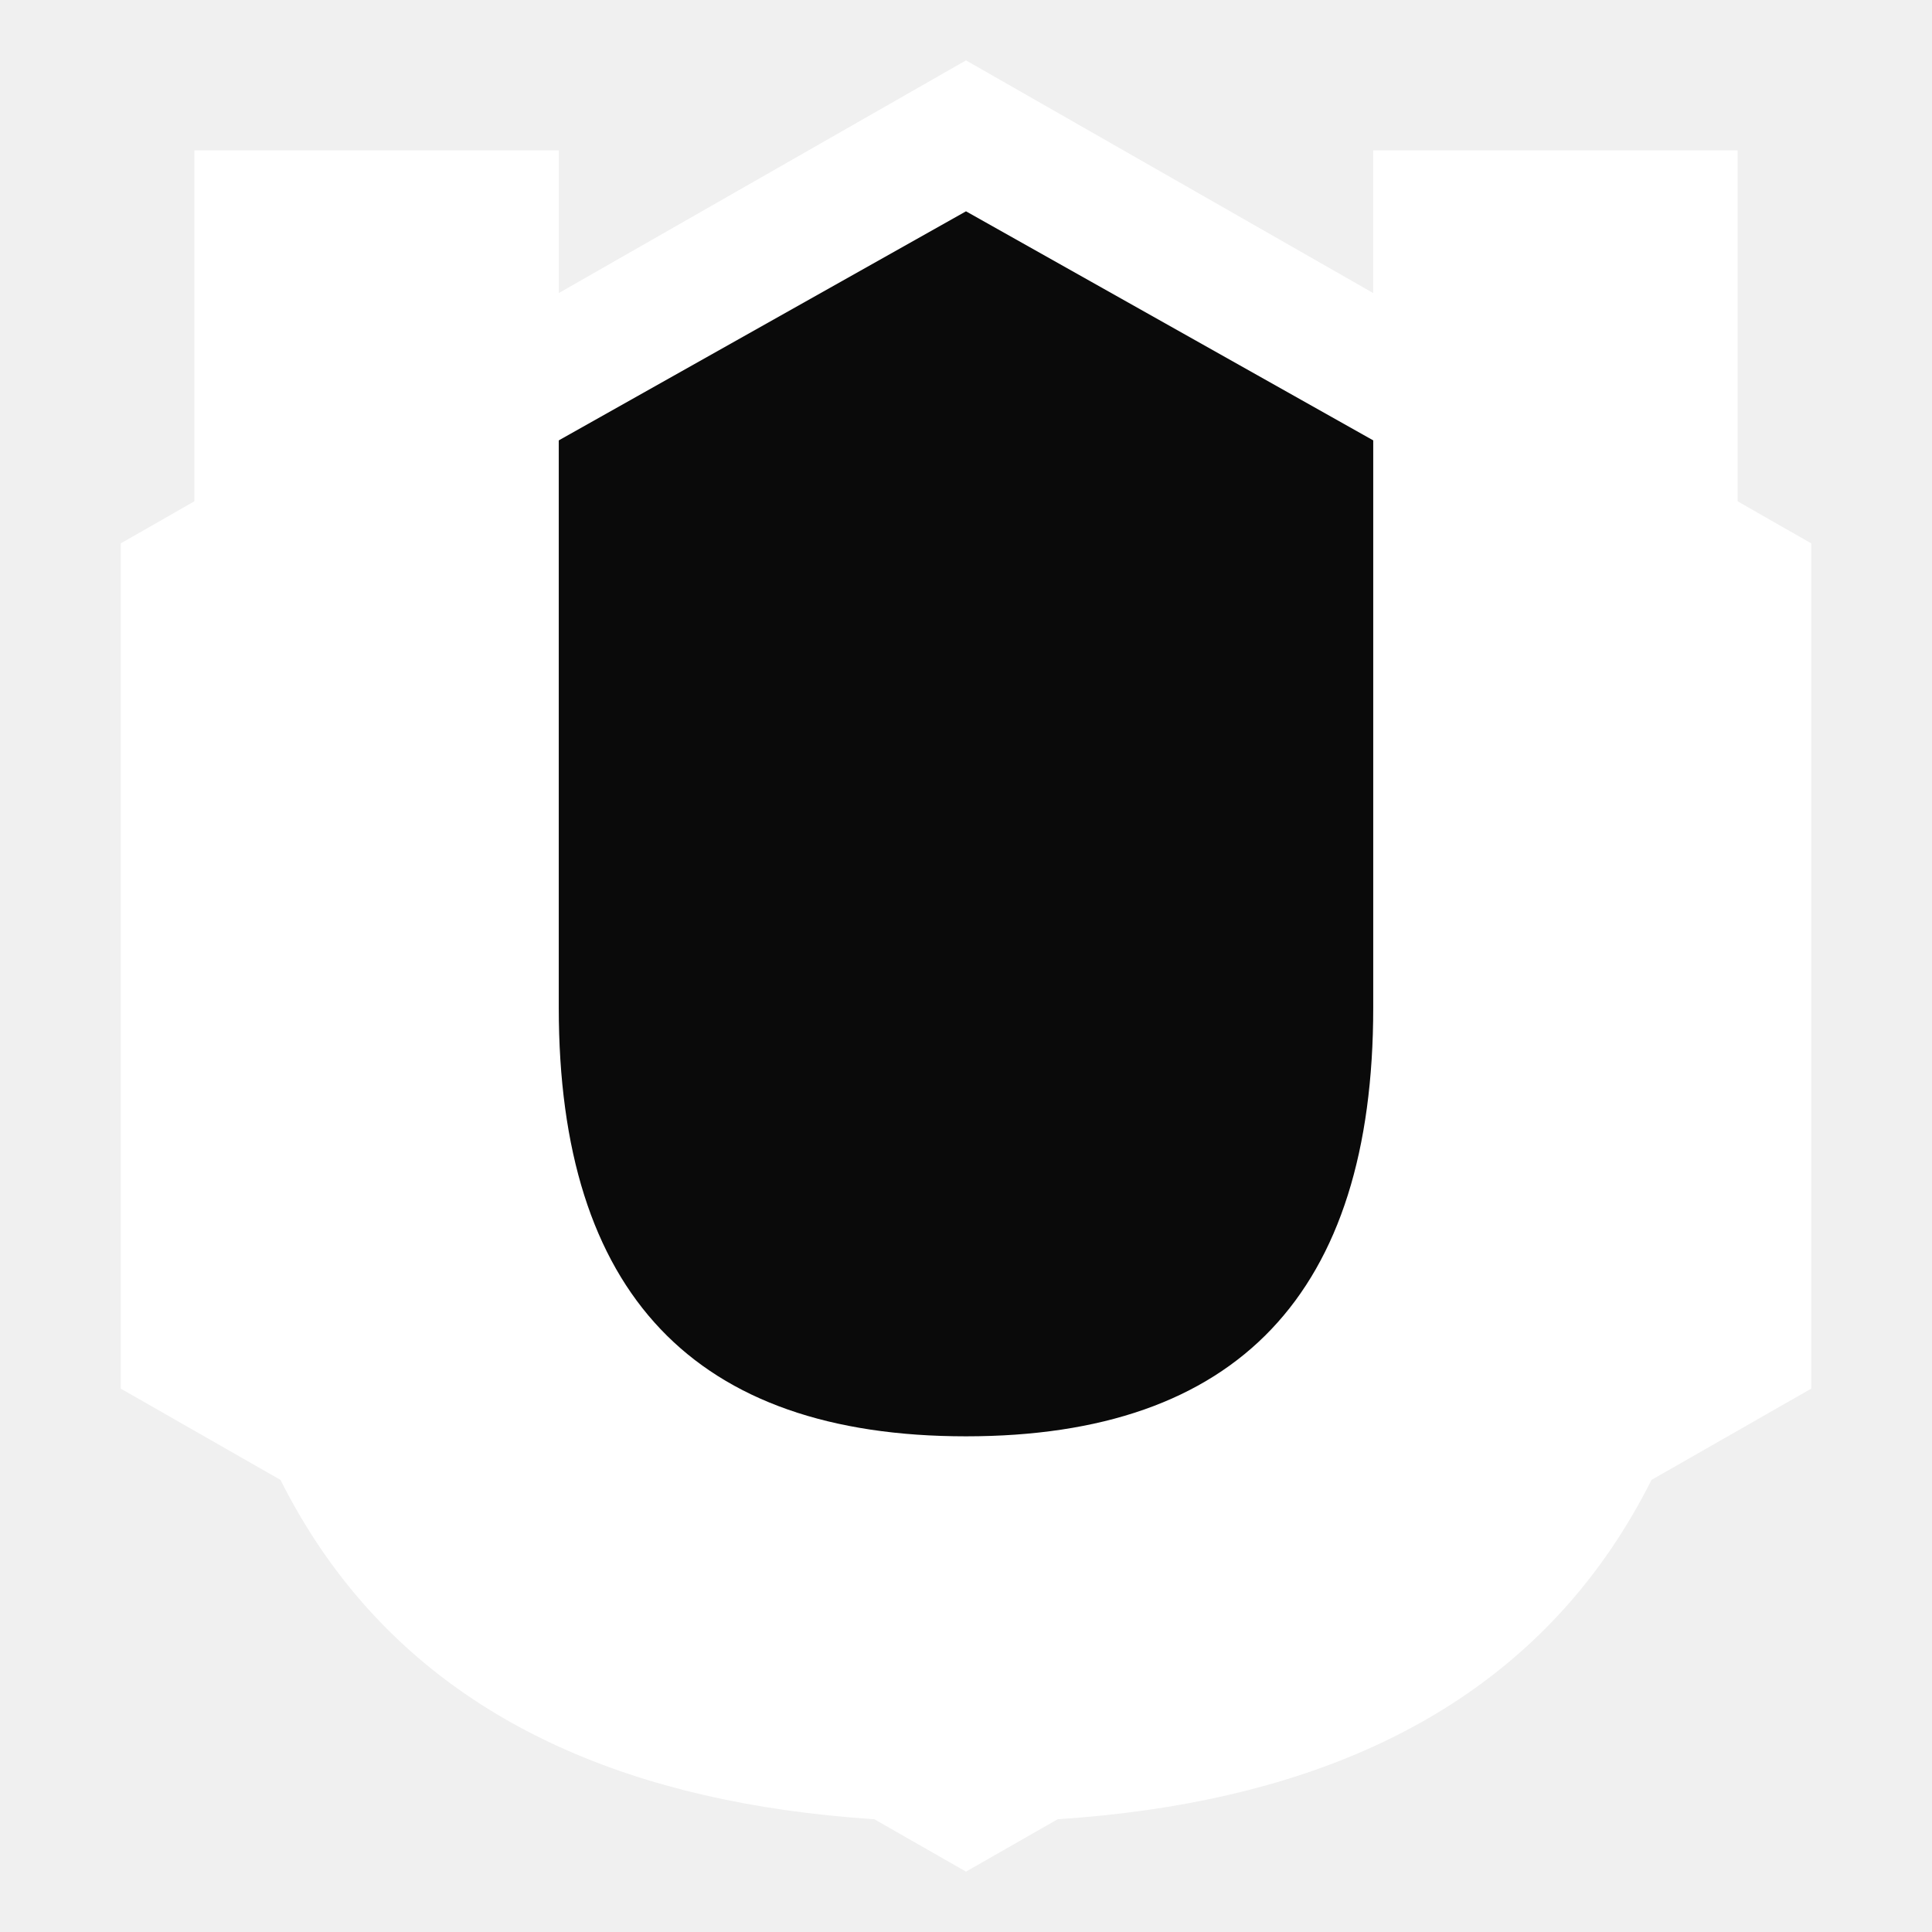
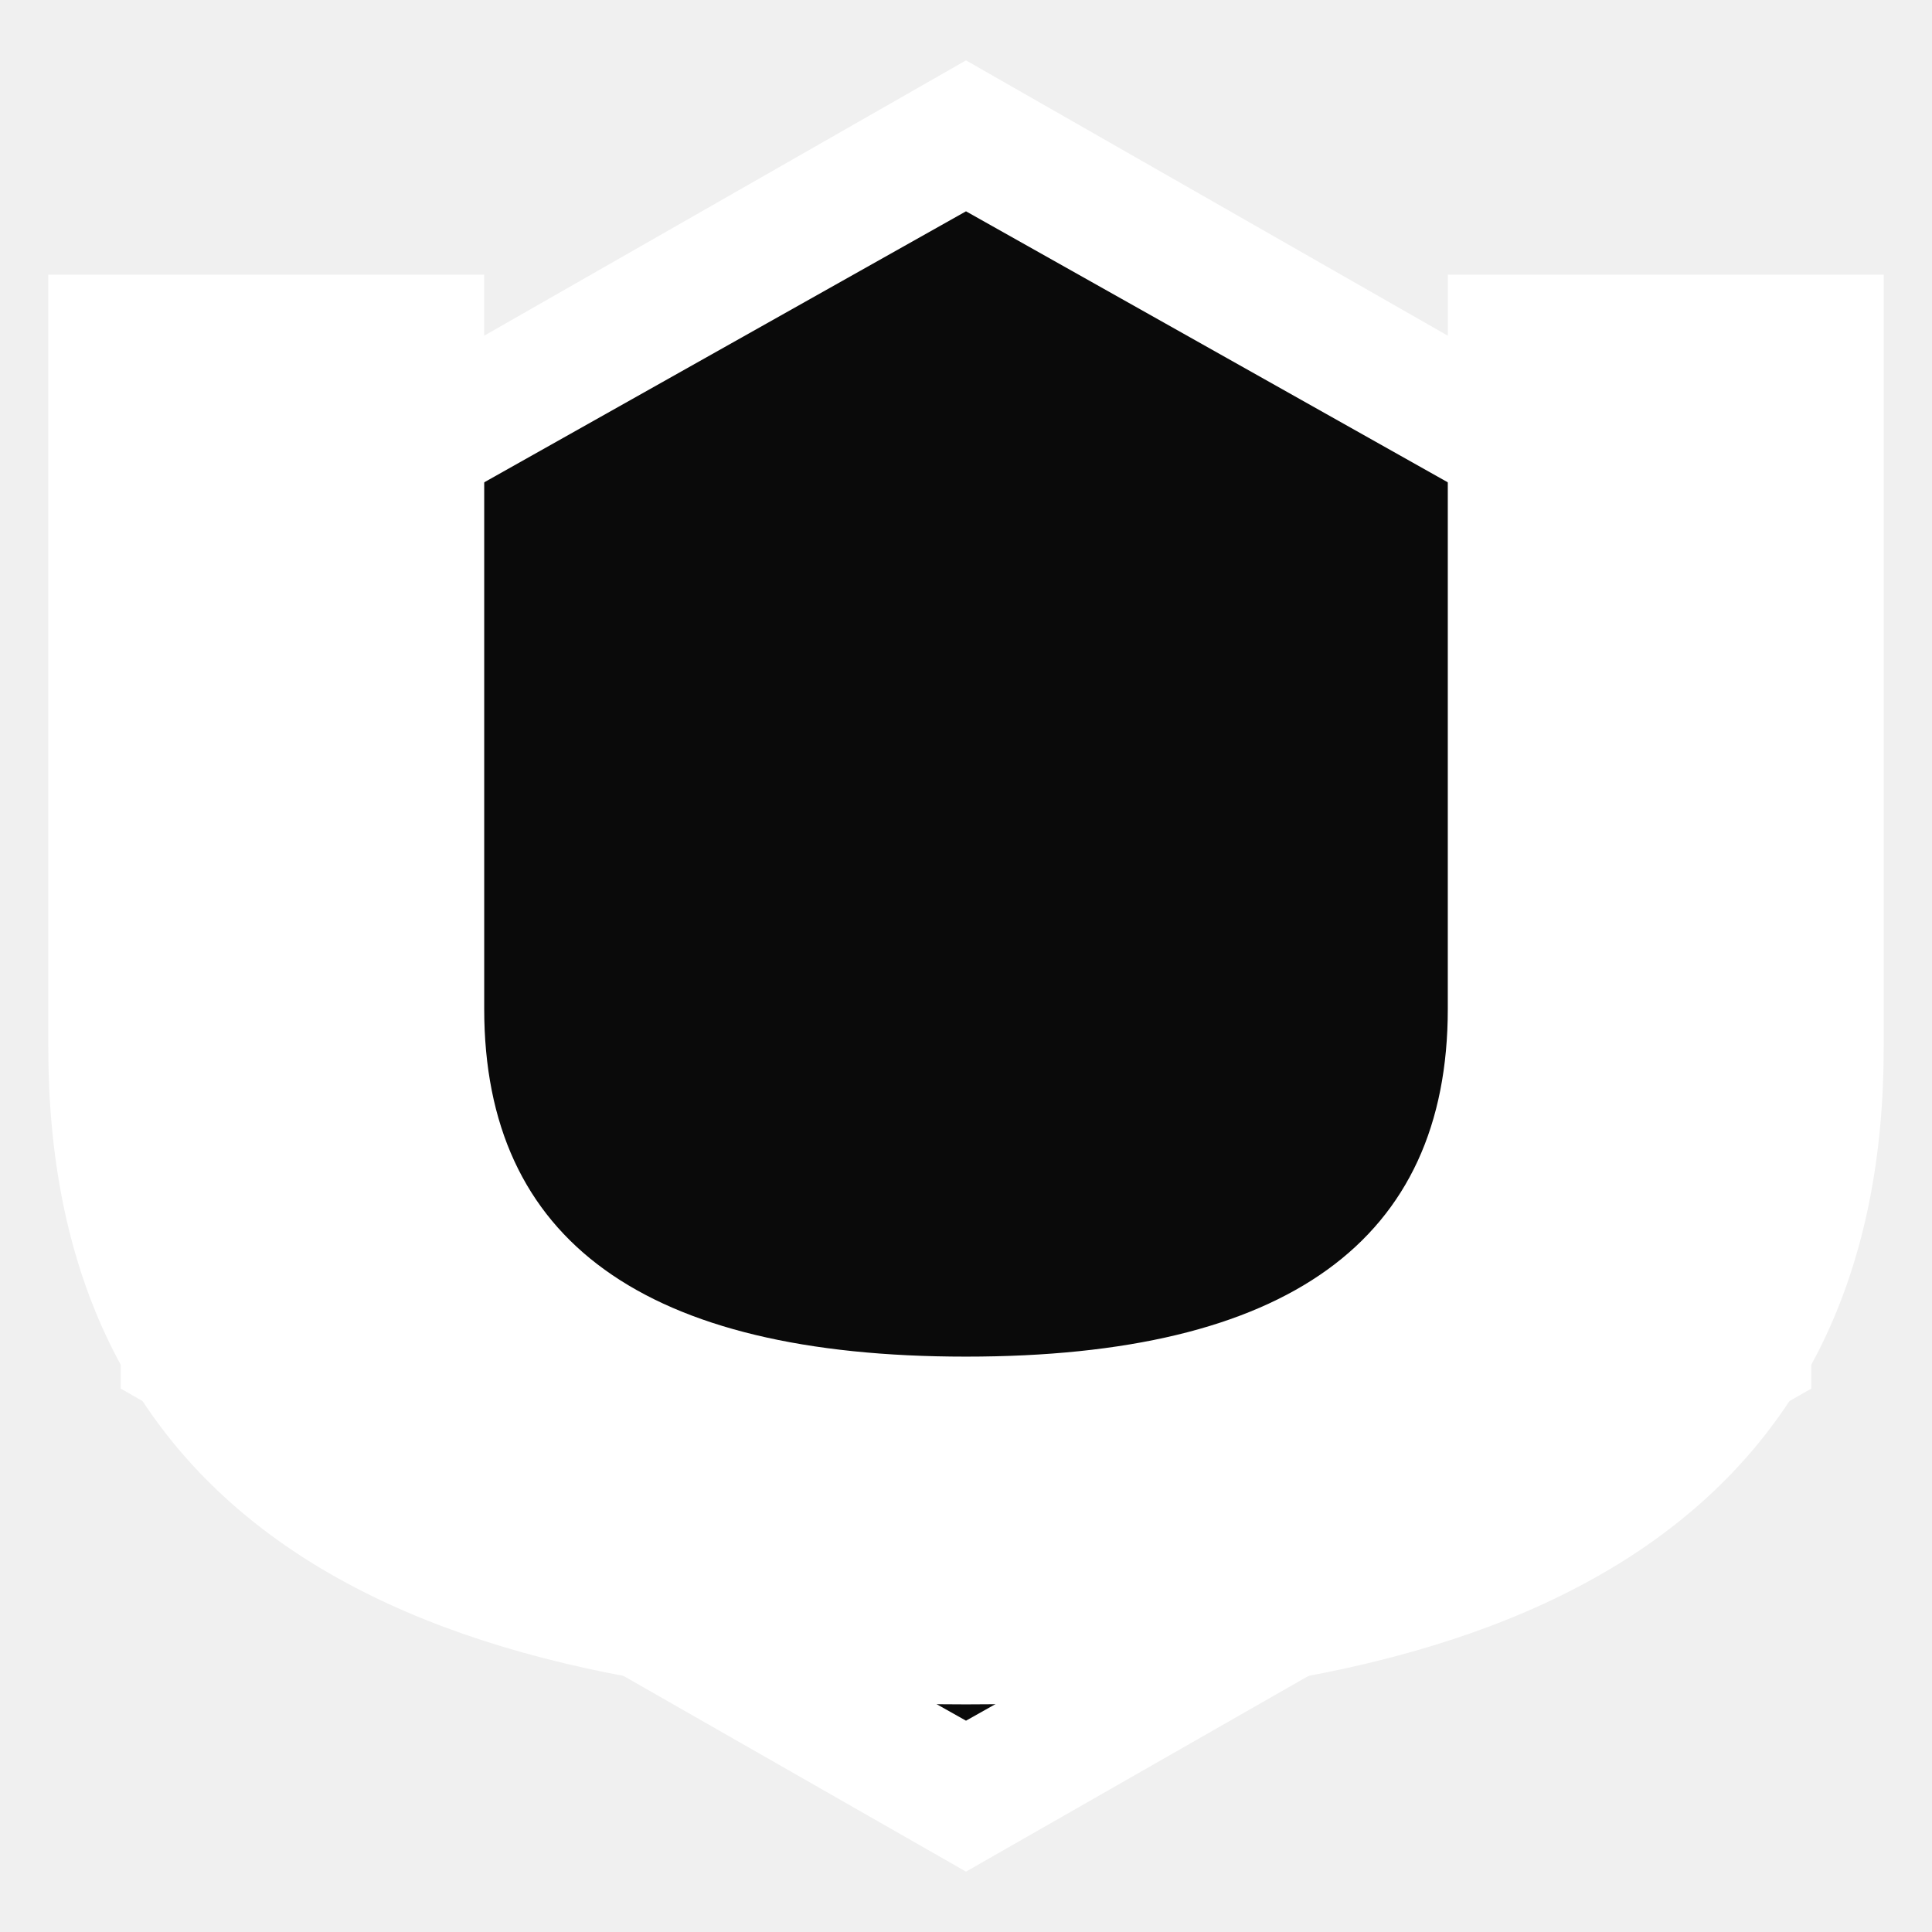
<svg xmlns="http://www.w3.org/2000/svg" viewBox="0 0 128 128" role="img" aria-label="Undisclosed U monogram">
  <polygon points="64,4 120,36 120,92 64,124 8,92 8,36" fill="#ffffff" />
  <polygon points="64,14 112,41 112,87 64,114 16,87 16,41" fill="#0a0a0a" />
-   <g transform="translate(64 62.5) scale(1.42) translate(-64 -65)">
-     <path fill="#ffffff" d="         M 28 28         L 45 28         L 45 68         Q 45 88 64 88         Q 83 88 83 68         L 83 28         L 100 28         L 100 70         Q 100 106 64 106         Q 28 106 28 70         Z       " />
+   <g transform="translate(64 63) scale(1.52, 1.28) translate(-64 -65)">
+     <path fill="#ffffff" d="         M 24 30         L 43 30         L 43 68         Q 43 86 64 86         Q 85 86 85 68         L 85 30         L 104 30         L 104 70         Q 104 104 64 104         Q 24 104 24 70         Z       " />
  </g>
</svg>
